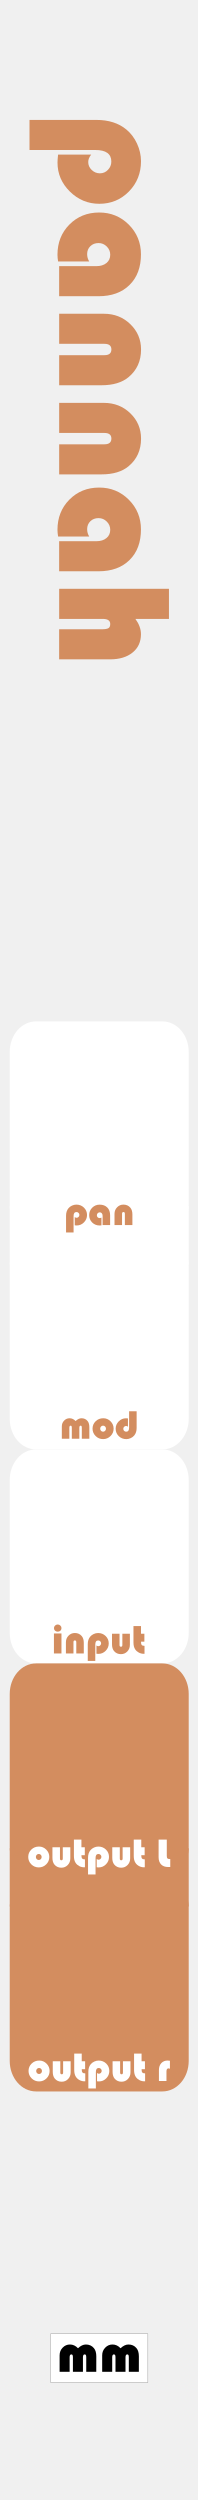
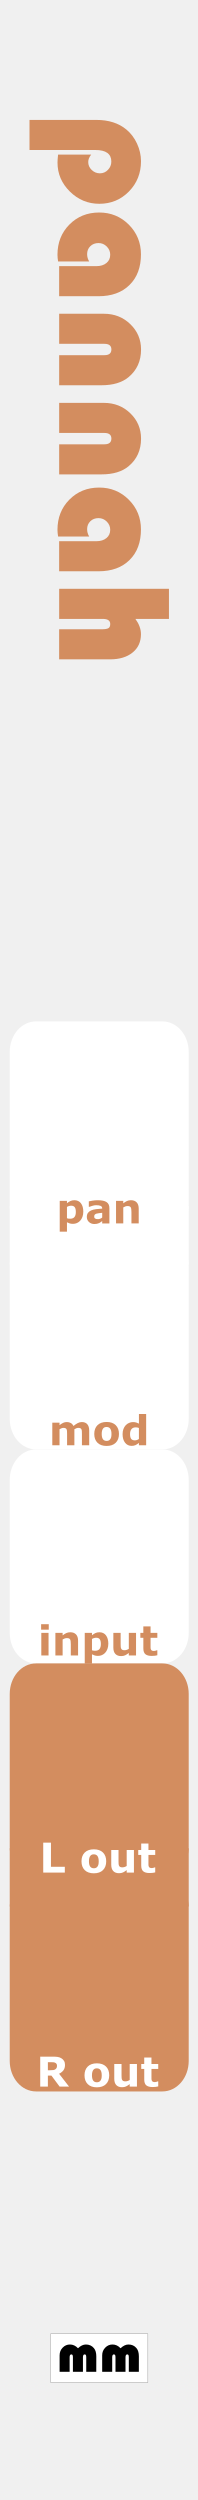
<svg xmlns="http://www.w3.org/2000/svg" width="10.16mm" height="128.5mm" viewBox="0 0 10.16 128.5" version="1.1" id="svg8">
  <defs id="defs2" />
  <g id="layer1" transform="translate(0,-168.5)" style="display:inline">
    <path style="fill:#d38d5f;fill-opacity:1;stroke-width:0.292" d="M 1.853,265 H 8.347 C 9.097,265 9.7,265.701 9.7,266.571 v 7.857 C 9.7,275.299 9.097,276 8.347,276 H 1.853 C 1.103,276 0.5,275.299 0.5,274.429 v -7.857 C 0.5,265.701 1.103,265 1.853,265 Z" id="rect182" />
    <path style="fill:#ffffff;fill-opacity:1;stroke-width:0.292" d="M 1.853,243 H 8.347 C 9.097,243 9.7,243.701 9.7,244.571 v 7.857 C 9.7,253.299 9.097,254 8.347,254 H 1.853 c -0.75,0 -1.353,-0.701 -1.353,-1.571 v -7.857 C 0.5,243.701 1.103,243 1.853,243 Z" id="rect182-7" />
-     <g aria-label="input" style="font-style:normal;font-weight:normal;font-size:2.822px;line-height:1.25;font-family:sans-serif;letter-spacing:0px;word-spacing:0px;fill:#d38d5f;fill-opacity:1;stroke:none;stroke-width:0.265" id="text1045-7" transform="translate(-2.5624368e-7,-11.01253)">
-       <path d="m 3.159,263.471 v 1.03 H 2.772 v -1.03 z m -0.192,-0.46 q 0.079,0 0.135,0.056 0.058,0.055 0.058,0.13 0,0.081 -0.055,0.132 -0.054,0.052 -0.138,0.052 -0.085,0 -0.14,-0.052 -0.054,-0.052 -0.054,-0.132 0,-0.075 0.057,-0.13 0.058,-0.056 0.136,-0.056 z" style="font-style:normal;font-variant:normal;font-weight:normal;font-stretch:normal;font-size:2.117px;font-family:'Bauhaus 93';-inkscape-font-specification:'Bauhaus 93, ';fill:#d38d5f;fill-opacity:1;stroke-width:0.265" id="path904" />
-       <path d="M 4.307,264.501 H 3.921 v -0.582 q 0,-0.089 -0.073,-0.089 -0.072,0 -0.072,0.089 v 0.582 H 3.388 v -0.575 q 0,-0.202 0.133,-0.339 0.133,-0.138 0.327,-0.138 0.221,0 0.355,0.16 0.104,0.125 0.104,0.348 z" style="font-style:normal;font-variant:normal;font-weight:normal;font-stretch:normal;font-size:2.117px;font-family:'Bauhaus 93';-inkscape-font-specification:'Bauhaus 93, ';fill:#d38d5f;fill-opacity:1;stroke-width:0.265" id="path906" />
-       <path d="M 4.897,264.883 H 4.511 v -0.86 q 0,-0.237 0.124,-0.386 0.071,-0.086 0.181,-0.136 0.111,-0.051 0.226,-0.051 0.23,0 0.389,0.155 0.158,0.155 0.158,0.38 0,0.219 -0.157,0.378 -0.157,0.159 -0.372,0.159 -0.035,0 -0.103,-0.007 v -0.426 q 0.048,0.038 0.095,0.038 0.06,0 0.102,-0.044 0.043,-0.044 0.043,-0.105 0,-0.061 -0.044,-0.103 -0.044,-0.043 -0.106,-0.043 -0.149,0 -0.149,0.206 z" style="font-style:normal;font-variant:normal;font-weight:normal;font-stretch:normal;font-size:2.117px;font-family:'Bauhaus 93';-inkscape-font-specification:'Bauhaus 93, ';fill:#d38d5f;fill-opacity:1;stroke-width:0.265" id="path908" />
-       <path d="m 5.757,263.485 h 0.387 v 0.582 q 0,0.088 0.073,0.088 0.072,0 0.072,-0.088 v -0.582 h 0.387 v 0.575 q 0,0.201 -0.133,0.339 -0.133,0.137 -0.327,0.137 -0.22,0 -0.355,-0.16 -0.104,-0.125 -0.104,-0.347 z" style="font-style:normal;font-variant:normal;font-weight:normal;font-stretch:normal;font-size:2.117px;font-family:'Bauhaus 93';-inkscape-font-specification:'Bauhaus 93, ';fill:#d38d5f;fill-opacity:1;stroke-width:0.265" id="path910" />
-       <path d="m 7.247,263.091 v 0.395 h 0.174 v 0.408 H 7.247 q 0,0.123 0.038,0.17 0.039,0.046 0.143,0.046 v 0.406 q -0.03,10e-4 -0.044,10e-4 -0.131,0 -0.248,-0.061 Q 7.019,264.395 6.949,264.29 6.86,264.157 6.86,263.937 v -0.846 z" style="font-style:normal;font-variant:normal;font-weight:normal;font-stretch:normal;font-size:2.117px;font-family:'Bauhaus 93';-inkscape-font-specification:'Bauhaus 93, ';fill:#d38d5f;fill-opacity:1;stroke-width:0.265" id="path912" />
-     </g>
    <g style="display:inline" id="g1583" transform="translate(0,-5.291667)">
      <rect y="293.75" x="2.6" height="2.5" width="5" id="rect1572" style="opacity:1;fill:#ffffff;fill-opacity:1;stroke:#8c8c8c;stroke-width:0.02;stroke-linecap:butt;stroke-linejoin:round;stroke-miterlimit:4;stroke-dasharray:none;stroke-opacity:1;paint-order:markers fill stroke" />
      <g id="text1570" style="font-style:normal;font-variant:normal;font-weight:normal;font-stretch:normal;font-size:2.822px;line-height:1.25;font-family:'Bauhaus 93';-inkscape-font-specification:'Bauhaus 93, ';letter-spacing:0px;word-spacing:0px;fill:#000000;fill-opacity:1;stroke:none;stroke-width:0.265" aria-label="mm">
        <path id="path1574" style="stroke-width:0.265" d="M 4.948,295.701 H 4.433 v -0.741 q 0,-0.085 -0.018,-0.119 -0.018,-0.033 -0.065,-0.033 -0.087,0 -0.087,0.153 v 0.74 h -0.515 v -0.741 q 0,-0.085 -0.019,-0.119 -0.018,-0.033 -0.065,-0.033 -0.085,0 -0.085,0.153 v 0.74 h -0.515 v -0.846 q 0,-0.232 0.156,-0.393 0.156,-0.163 0.378,-0.163 0.229,0 0.411,0.193 0.203,-0.193 0.405,-0.193 0.258,0 0.413,0.187 0.123,0.146 0.123,0.426 z" />
        <path id="path1576" style="stroke-width:0.265" d="M 7.137,295.701 H 6.621 v -0.741 q 0,-0.085 -0.018,-0.119 -0.018,-0.033 -0.065,-0.033 -0.087,0 -0.087,0.153 v 0.74 h -0.515 v -0.741 q 0,-0.085 -0.019,-0.119 -0.018,-0.033 -0.065,-0.033 -0.085,0 -0.085,0.153 v 0.74 h -0.515 v -0.846 q 0,-0.232 0.156,-0.393 0.156,-0.163 0.378,-0.163 0.229,0 0.411,0.193 0.203,-0.193 0.405,-0.193 0.258,0 0.413,0.187 0.123,0.146 0.123,0.426 z" />
      </g>
    </g>
    <g style="display:inline" id="g1883-5" transform="translate(-1.6243676e-8,-22)">
      <path id="rect182-7-2-7" d="M 1.853,85.5 H 8.347 C 9.097,85.5 9.7,86.201 9.7,87.071 v 7.857 C 9.7,95.799 9.097,96.5 8.347,96.5 H 1.853 C 1.103,96.5 0.5,95.799 0.5,94.929 V 87.071 C 0.5,86.201 1.103,85.5 1.853,85.5 Z" style="display:inline;fill:#ffffff;fill-opacity:1;stroke-width:0.292" transform="translate(0,168.5)" />
      <rect style="opacity:1;fill:#ffffff;fill-opacity:1;stroke:none;stroke-width:0.024;stroke-linecap:butt;stroke-linejoin:round;stroke-miterlimit:4;stroke-dasharray:none;stroke-opacity:1;paint-order:markers fill stroke" id="rect978" width="9.2" height="3" x="0.5" y="252.494" />
      <rect style="opacity:1;fill:#d38d5f;fill-opacity:1;stroke:none;stroke-width:0.37;stroke-linecap:butt;stroke-linejoin:round;stroke-miterlimit:4;stroke-dasharray:none;stroke-dashoffset:0.302;stroke-opacity:1;paint-order:markers fill stroke" id="rect1749" width="9.2" height="3" x="0.5" y="285.5" />
    </g>
    <g id="g1883" transform="translate(-1.6243676e-8,-33)">
      <path id="rect182-7-2" d="M 1.853,85.5 H 8.347 C 9.097,85.5 9.7,86.201 9.7,87.071 v 7.857 C 9.7,95.799 9.097,96.5 8.347,96.5 H 1.853 C 1.103,96.5 0.5,95.799 0.5,94.929 V 87.071 C 0.5,86.201 1.103,85.5 1.853,85.5 Z" style="display:inline;fill:#ffffff;fill-opacity:1;stroke-width:0.292" transform="translate(0,168.5)" />
    </g>
    <path style="display:inline;fill:#d38d5f;fill-opacity:1;stroke-width:0.292" d="M 1.853,254 H 8.347 C 9.097,254 9.7,254.701 9.7,255.571 v 7.857 C 9.7,264.299 9.097,265 8.347,265 H 1.853 c -0.75,0 -1.353,-0.701 -1.353,-1.571 v -7.857 C 0.5,254.701 1.103,254 1.853,254 Z" id="rect182-2" />
-     <g aria-label="output L" style="font-style:normal;font-variant:normal;font-weight:normal;font-stretch:normal;font-size:2.117px;line-height:1.25;font-family:'Bauhaus 93';-inkscape-font-specification:'Bauhaus 93, ';letter-spacing:0px;word-spacing:0px;fill:#ffffff;fill-opacity:1;stroke:none;stroke-width:0.265" id="text1753">
-       <path d="m 2.002,263.413 q 0.219,0 0.375,0.158 0.157,0.157 0.157,0.377 0,0.223 -0.159,0.38 -0.158,0.157 -0.382,0.157 -0.224,0 -0.383,-0.157 -0.159,-0.158 -0.159,-0.38 0,-0.226 0.159,-0.38 0.159,-0.155 0.393,-0.155 z m -0.01,0.381 q -0.062,0 -0.105,0.045 -0.043,0.044 -0.043,0.11 0,0.064 0.043,0.11 0.044,0.045 0.105,0.045 0.062,0 0.105,-0.045 0.044,-0.045 0.044,-0.11 0,-0.065 -0.043,-0.11 -0.043,-0.045 -0.106,-0.045 z" style="stroke-width:0.265;fill:#ffffff" id="path1774" />
-       <path d="m 2.695,263.449 h 0.387 v 0.582 q 0,0.088 0.073,0.088 0.072,0 0.072,-0.088 v -0.582 h 0.387 v 0.575 q 0,0.201 -0.133,0.339 -0.133,0.137 -0.327,0.137 -0.22,0 -0.355,-0.16 -0.104,-0.125 -0.104,-0.347 z" style="stroke-width:0.265;fill:#ffffff" id="path1776" />
-       <path d="m 4.185,263.054 v 0.395 h 0.174 v 0.408 H 4.185 q 0,0.123 0.038,0.169 0.039,0.046 0.143,0.046 v 0.406 q -0.03,0.001 -0.044,0.001 -0.131,0 -0.248,-0.061 -0.116,-0.061 -0.186,-0.165 -0.089,-0.133 -0.089,-0.353 v -0.846 z" style="stroke-width:0.265;fill:#ffffff" id="path1778" />
-       <path d="M 4.911,264.846 H 4.525 v -0.86 q 0,-0.237 0.124,-0.386 0.071,-0.086 0.181,-0.136 0.111,-0.051 0.226,-0.051 0.23,0 0.389,0.155 0.158,0.155 0.158,0.38 0,0.219 -0.157,0.378 -0.157,0.159 -0.372,0.159 -0.035,0 -0.103,-0.007 v -0.426 q 0.048,0.038 0.095,0.038 0.06,0 0.102,-0.044 0.043,-0.044 0.043,-0.105 0,-0.061 -0.044,-0.103 -0.044,-0.043 -0.106,-0.043 -0.149,0 -0.149,0.206 z" style="stroke-width:0.265;fill:#ffffff" id="path1780" />
-       <path d="m 5.771,263.449 h 0.387 v 0.582 q 0,0.088 0.073,0.088 0.072,0 0.072,-0.088 v -0.582 h 0.387 v 0.575 q 0,0.201 -0.133,0.339 -0.133,0.137 -0.327,0.137 -0.22,0 -0.355,-0.16 -0.104,-0.125 -0.104,-0.347 z" style="stroke-width:0.265;fill:#ffffff" id="path1782" />
-       <path d="m 7.261,263.054 v 0.395 h 0.174 v 0.408 H 7.261 q 0,0.123 0.038,0.169 0.039,0.046 0.143,0.046 v 0.406 q -0.03,0.001 -0.044,0.001 -0.131,0 -0.248,-0.061 -0.116,-0.061 -0.186,-0.165 -0.089,-0.133 -0.089,-0.353 v -0.846 z" style="stroke-width:0.265;fill:#ffffff" id="path1784" />
-       <path d="m 8.153,263.054 h 0.42 v 0.838 q 0,0.098 0.031,0.131 0.032,0.032 0.125,0.032 h 0.022 v 0.409 H 8.638 q -0.229,0 -0.358,-0.133 -0.128,-0.134 -0.128,-0.372 z" style="stroke-width:0.265;fill:#ffffff" id="path1786" />
-     </g>
-     <g aria-label="output r" style="font-style:normal;font-variant:normal;font-weight:normal;font-stretch:normal;font-size:2.117px;line-height:1.25;font-family:'Bauhaus 93';-inkscape-font-specification:'Bauhaus 93, ';letter-spacing:0px;word-spacing:0px;fill:#ffffff;fill-opacity:1;stroke:none;stroke-width:0.265" id="text1757">
-       <path d="m 2.018,274.413 q 0.219,0 0.375,0.158 0.157,0.157 0.157,0.377 0,0.223 -0.159,0.38 -0.158,0.157 -0.382,0.157 -0.224,0 -0.383,-0.157 -0.159,-0.158 -0.159,-0.38 0,-0.226 0.159,-0.38 0.159,-0.155 0.393,-0.155 z m -0.01,0.381 q -0.062,0 -0.105,0.045 -0.043,0.044 -0.043,0.11 0,0.064 0.043,0.11 0.044,0.045 0.105,0.045 0.062,0 0.105,-0.045 0.044,-0.045 0.044,-0.11 0,-0.065 -0.043,-0.11 -0.043,-0.045 -0.106,-0.045 z" style="stroke-width:0.265;fill:#ffffff" id="path1759" />
-       <path d="m 2.712,274.449 h 0.387 v 0.582 q 0,0.088 0.073,0.088 0.072,0 0.072,-0.088 v -0.582 h 0.387 v 0.575 q 0,0.201 -0.133,0.339 -0.133,0.137 -0.327,0.137 -0.22,0 -0.355,-0.16 -0.104,-0.125 -0.104,-0.347 z" style="stroke-width:0.265;fill:#ffffff" id="path1761" />
-       <path d="m 4.201,274.054 v 0.395 h 0.174 v 0.408 H 4.201 q 0,0.123 0.038,0.169 0.039,0.046 0.143,0.046 v 0.406 q -0.03,0.001 -0.044,0.001 -0.131,0 -0.248,-0.061 -0.116,-0.061 -0.186,-0.165 -0.089,-0.133 -0.089,-0.353 v -0.846 z" style="stroke-width:0.265;fill:#ffffff" id="path1763" />
-       <path d="M 4.927,275.846 H 4.541 v -0.86 q 0,-0.237 0.124,-0.386 0.071,-0.086 0.181,-0.136 0.111,-0.051 0.226,-0.051 0.23,0 0.389,0.155 0.158,0.155 0.158,0.38 0,0.219 -0.157,0.378 -0.157,0.159 -0.372,0.159 -0.035,0 -0.103,-0.007 v -0.426 q 0.048,0.038 0.095,0.038 0.06,0 0.102,-0.044 0.043,-0.044 0.043,-0.105 0,-0.061 -0.044,-0.103 -0.044,-0.043 -0.106,-0.043 -0.149,0 -0.149,0.206 z" style="stroke-width:0.265;fill:#ffffff" id="path1765" />
-       <path d="m 5.787,274.449 h 0.387 v 0.582 q 0,0.088 0.073,0.088 0.072,0 0.072,-0.088 v -0.582 h 0.387 v 0.575 q 0,0.201 -0.133,0.339 -0.133,0.137 -0.327,0.137 -0.22,0 -0.355,-0.16 -0.104,-0.125 -0.104,-0.347 z" style="stroke-width:0.265;fill:#ffffff" id="path1767" />
-       <path d="m 7.277,274.054 v 0.395 H 7.45 v 0.408 H 7.277 q 0,0.123 0.038,0.169 0.039,0.046 0.143,0.046 v 0.406 q -0.03,0.001 -0.044,0.001 -0.131,0 -0.248,-0.061 -0.116,-0.061 -0.186,-0.165 -0.089,-0.133 -0.089,-0.353 v -0.846 z" style="stroke-width:0.265;fill:#ffffff" id="path1769" />
-       <path d="m 8.734,274.424 v 0.413 q -0.04,-0.023 -0.073,-0.023 -0.105,0 -0.105,0.161 v 0.489 H 8.169 v -0.563 q 0,-0.223 0.122,-0.356 0.122,-0.133 0.326,-0.133 0.045,0 0.118,0.011 z" style="stroke-width:0.265;fill:#ffffff" id="path1771" />
-     </g>
-     <g aria-label="pan" style="font-style:normal;font-variant:normal;font-weight:normal;font-stretch:normal;font-size:2.117px;line-height:1.25;font-family:'Bauhaus 93';-inkscape-font-specification:'Bauhaus 93, ';letter-spacing:0px;word-spacing:0px;fill:#d38d5f;fill-opacity:1;stroke:none;stroke-width:0.265" id="text1791">
-       <path d="M 3.782,231.85 H 3.395 v -0.86 q 0,-0.237 0.124,-0.386 0.071,-0.086 0.181,-0.136 0.111,-0.051 0.226,-0.051 0.23,0 0.389,0.155 0.158,0.155 0.158,0.38 0,0.219 -0.157,0.378 -0.157,0.159 -0.372,0.159 -0.035,0 -0.103,-0.007 v -0.426 q 0.048,0.038 0.095,0.038 0.06,0 0.102,-0.044 0.043,-0.044 0.043,-0.105 0,-0.061 -0.044,-0.103 -0.044,-0.043 -0.106,-0.043 -0.149,0 -0.149,0.206 z" style="fill:#d38d5f;fill-opacity:1;stroke-width:0.265" id="path1804" />
-       <path d="m 5.214,231.083 v 0.4 q -0.048,0.008 -0.087,0.008 -0.233,0 -0.388,-0.153 -0.155,-0.153 -0.155,-0.383 0,-0.224 0.156,-0.38 0.157,-0.156 0.381,-0.156 0.25,0 0.394,0.147 0.145,0.146 0.145,0.399 v 0.505 H 5.274 v -0.477 q 0,-0.082 -0.04,-0.13 -0.039,-0.049 -0.106,-0.049 -0.061,0 -0.105,0.044 -0.044,0.044 -0.044,0.105 0,0.064 0.04,0.105 0.04,0.041 0.102,0.041 0.051,0 0.094,-0.027 z" style="fill:#d38d5f;fill-opacity:1;stroke-width:0.265" id="path1806" />
-       <path d="M 6.805,231.469 H 6.418 v -0.582 q 0,-0.089 -0.073,-0.089 -0.072,0 -0.072,0.089 v 0.582 H 5.886 v -0.575 q 0,-0.202 0.133,-0.339 0.133,-0.138 0.327,-0.138 0.221,0 0.355,0.16 0.104,0.125 0.104,0.348 z" style="fill:#d38d5f;fill-opacity:1;stroke-width:0.265" id="path1808" />
-     </g>
-     <g aria-label="mod" style="font-style:normal;font-variant:normal;font-weight:normal;font-stretch:normal;font-size:2.117px;line-height:1.25;font-family:'Bauhaus 93';-inkscape-font-specification:'Bauhaus 93, ';letter-spacing:0px;word-spacing:0px;fill:#d38d5f;fill-opacity:1;stroke:none;stroke-width:0.265" id="text1795">
-       <path d="M 4.592,242.45 H 4.205 v -0.556 q 0,-0.064 -0.013,-0.089 -0.013,-0.025 -0.049,-0.025 -0.065,0 -0.065,0.115 v 0.555 H 3.691 v -0.556 q 0,-0.064 -0.014,-0.089 -0.013,-0.025 -0.049,-0.025 -0.064,0 -0.064,0.115 v 0.555 H 3.178 v -0.635 q 0,-0.174 0.117,-0.295 0.117,-0.122 0.283,-0.122 0.172,0 0.308,0.145 0.152,-0.145 0.304,-0.145 0.193,0 0.31,0.141 0.092,0.11 0.092,0.319 z" style="fill:#d38d5f;fill-opacity:1;stroke-width:0.265" id="path1797" />
-       <path d="m 5.308,241.398 q 0.219,0 0.375,0.158 0.157,0.157 0.157,0.377 0,0.223 -0.159,0.38 -0.158,0.157 -0.382,0.157 -0.224,0 -0.383,-0.157 -0.159,-0.158 -0.159,-0.38 0,-0.226 0.159,-0.38 0.159,-0.155 0.393,-0.155 z m -0.01,0.381 q -0.062,0 -0.105,0.045 -0.043,0.044 -0.043,0.11 0,0.064 0.043,0.11 0.044,0.045 0.105,0.045 0.062,0 0.105,-0.045 0.044,-0.045 0.044,-0.11 0,-0.065 -0.043,-0.11 -0.043,-0.045 -0.106,-0.045 z" style="fill:#d38d5f;fill-opacity:1;stroke-width:0.265" id="path1799" />
-       <path d="m 6.636,241.039 h 0.387 v 0.859 q 0,0.237 -0.124,0.386 -0.071,0.086 -0.182,0.136 -0.11,0.051 -0.225,0.051 -0.23,0 -0.389,-0.155 -0.158,-0.155 -0.158,-0.38 0,-0.218 0.157,-0.377 0.157,-0.159 0.372,-0.159 0.034,0 0.103,0.006 v 0.426 q -0.048,-0.037 -0.095,-0.037 -0.06,0 -0.103,0.044 -0.042,0.043 -0.042,0.105 0,0.06 0.044,0.103 0.044,0.042 0.106,0.042 0.149,0 0.149,-0.206 z" style="fill:#d38d5f;fill-opacity:1;stroke-width:0.265" id="path1801" />
-     </g>
-     <text xml:space="preserve" style="font-style:normal;font-variant:normal;font-weight:normal;font-stretch:normal;font-size:8.467px;line-height:1.25;font-family:'Bauhaus 93';-inkscape-font-specification:'Bauhaus 93, ';letter-spacing:0px;word-spacing:0px;fill:#000000;fill-opacity:1;stroke:none;stroke-width:0.265;" x="-5" y="184" id="text1813">
-       <tspan id="tspan1811" x="-5" y="193.08" style="stroke-width:0.265;font-size:8.467px;" />
-     </text>
+     <g style="font-style:normal;font-variant:normal;font-weight:normal;font-stretch:normal;font-size:8.467px;line-height:1.25;font-family:'Bauhaus 93';-inkscape-font-specification:'Bauhaus 93, ';letter-spacing:0px;word-spacing:0px;fill:#000000;fill-opacity:1;stroke:none;stroke-width:0.265" id="text1813" />
    <g aria-label="pannah" transform="rotate(90)" style="font-style:normal;font-variant:normal;font-weight:normal;font-stretch:normal;font-size:8.467px;line-height:1.25;font-family:'Bauhaus 93';-inkscape-font-specification:'Bauhaus 93, ';letter-spacing:0px;word-spacing:0px;fill:#d38d5f;fill-opacity:1;stroke:none;stroke-width:0.265" id="text1817">
      <path d="m 176.21,-1.516 h -1.546 v -3.44 q 0,-0.947 0.496,-1.542 0.285,-0.343 0.723,-0.546 0.442,-0.203 0.905,-0.203 0.922,0 1.554,0.62 0.633,0.62 0.633,1.521 0,0.876 -0.628,1.513 -0.628,0.637 -1.488,0.637 -0.141,0 -0.413,-0.029 v -1.703 q 0.19,0.153 0.38,0.153 0.24,0 0.409,-0.178 0.174,-0.178 0.174,-0.422 0,-0.244 -0.178,-0.413 -0.178,-0.174 -0.426,-0.174 -0.595,0 -0.595,0.823 z" style="fill:#d38d5f;fill-opacity:1;stroke-width:0.265" id="path1819" />
-       <path d="m 181.94,-4.587 v 1.6 q -0.19,0.033 -0.347,0.033 -0.93,0 -1.55,-0.612 -0.62,-0.612 -0.62,-1.534 0,-0.897 0.624,-1.521 0.628,-0.624 1.525,-0.624 1,0 1.575,0.587 0.579,0.583 0.579,1.596 v 2.022 h -1.546 V -4.951 q 0,-0.327 -0.161,-0.521 -0.157,-0.194 -0.426,-0.194 -0.244,0 -0.422,0.178 -0.178,0.178 -0.178,0.422 0,0.256 0.161,0.422 0.161,0.165 0.409,0.165 0.203,0 0.376,-0.107 z" style="fill:#d38d5f;fill-opacity:1;stroke-width:0.265" id="path1821" />
+       <path d="m 181.94,-4.587 v 1.6 q -0.19,0.033 -0.347,0.033 -0.93,0 -1.55,-0.612 -0.62,-0.612 -0.62,-1.534 0,-0.897 0.624,-1.521 0.628,-0.624 1.525,-0.624 1,0 1.575,0.587 0.579,0.583 0.579,1.596 v 2.022 h -1.546 v -1.91 q 0,-0.327 -0.161,-0.521 -0.157,-0.194 -0.426,-0.194 -0.244,0 -0.422,0.178 -0.178,0.178 -0.178,0.422 0,0.256 0.161,0.422 0.161,0.165 0.409,0.165 0.203,0 0.376,-0.107 z" style="fill:#d38d5f;fill-opacity:1;stroke-width:0.265" id="path1821" />
      <path d="m 188.302,-3.041 h -1.546 v -2.328 q 0,-0.356 -0.294,-0.356 -0.289,0 -0.289,0.356 v 2.328 h -1.546 v -2.299 q 0,-0.806 0.533,-1.356 0.533,-0.554 1.306,-0.554 0.885,0 1.418,0.641 0.418,0.5 0.418,1.393 z" style="fill:#d38d5f;fill-opacity:1;stroke-width:0.265" id="path1823" />
      <path d="m 192.883,-3.041 h -1.546 v -2.328 q 0,-0.356 -0.294,-0.356 -0.289,0 -0.289,0.356 v 2.328 h -1.546 v -2.299 q 0,-0.806 0.533,-1.356 0.533,-0.554 1.306,-0.554 0.885,0 1.418,0.641 0.418,0.5 0.418,1.393 z" style="fill:#d38d5f;fill-opacity:1;stroke-width:0.265" id="path1825" />
-       <path d="m 196.078,-4.587 v 1.6 q -0.19,0.033 -0.347,0.033 -0.93,0 -1.55,-0.612 -0.62,-0.612 -0.62,-1.534 0,-0.897 0.624,-1.521 0.628,-0.624 1.525,-0.624 1,0 1.575,0.587 0.579,0.583 0.579,1.596 v 2.022 h -1.546 V -4.951 q 0,-0.327 -0.161,-0.521 -0.157,-0.194 -0.426,-0.194 -0.244,0 -0.422,0.178 -0.178,0.178 -0.178,0.422 0,0.256 0.161,0.422 0.161,0.165 0.409,0.165 0.203,0 0.376,-0.107 z" style="fill:#d38d5f;fill-opacity:1;stroke-width:0.265" id="path1827" />
+       <path d="m 196.078,-4.587 v 1.6 q -0.19,0.033 -0.347,0.033 -0.93,0 -1.55,-0.612 Q 193.561,-4.178 193.561,-5.1 q 0,-0.897 0.624,-1.521 0.628,-0.624 1.525,-0.624 1,0 1.575,0.587 0.579,0.583 0.579,1.596 v 2.022 h -1.546 v -1.91 q 0,-0.327 -0.161,-0.521 -0.157,-0.194 -0.426,-0.194 -0.244,0 -0.422,0.178 -0.178,0.178 -0.178,0.422 0,0.256 0.161,0.422 0.161,0.165 0.409,0.165 0.203,0 0.376,-0.107 z" style="fill:#d38d5f;fill-opacity:1;stroke-width:0.265" id="path1827" />
      <path d="m 200.312,-8.684 v 1.724 q 0.393,-0.285 0.785,-0.285 0.595,0 0.943,0.43 0.351,0.43 0.351,1.162 v 2.613 h -1.546 v -2.179 q 0,-0.265 -0.058,-0.356 -0.054,-0.091 -0.215,-0.091 -0.26,0 -0.26,0.384 v 2.241 h -1.546 v -5.643 z" style="fill:#d38d5f;fill-opacity:1;stroke-width:0.265" id="path1829" />
+     </g>
+     <g aria-label="pan" style="font-style:normal;font-variant:normal;font-weight:bold;font-stretch:normal;font-size:2.117px;line-height:1.25;font-family:sans-serif;-inkscape-font-specification:'sans-serif Bold';letter-spacing:0px;word-spacing:0px;display:inline;fill:#d38d5f;fill-opacity:1;stroke:none;stroke-width:0.265" id="text29779-2">
+       <path d="m 4.281,230.788 q 0,0.144 -0.044,0.261 -0.043,0.118 -0.115,0.194 -0.074,0.081 -0.168,0.122 -0.094,0.041 -0.202,0.041 -0.099,0 -0.168,-0.022 -0.069,-0.021 -0.142,-0.059 v 0.484 h -0.372 V 230.223 H 3.442 v 0.121 q 0.086,-0.068 0.175,-0.111 0.09,-0.042 0.207,-0.042 0.217,0 0.337,0.159 0.121,0.159 0.121,0.437 z m -0.383,0.007 q 0,-0.17 -0.058,-0.246 -0.058,-0.076 -0.183,-0.076 -0.053,0 -0.109,0.017 -0.056,0.015 -0.106,0.045 v 0.584 q 0.037,0.015 0.08,0.019 0.042,0.004 0.084,0.004 0.148,0 0.22,-0.086 0.072,-0.087 0.072,-0.26 z" style="text-align:center;text-anchor:middle;fill:#d38d5f;fill-opacity:1;stroke-width:0.265" id="path32320" />
+       <path d="m 5.253,231.081 v -0.242 q -0.075,0.006 -0.163,0.018 -0.088,0.01 -0.133,0.025 -0.056,0.018 -0.086,0.052 -0.029,0.033 -0.029,0.088 0,0.036 0.006,0.059 0.006,0.023 0.031,0.043 0.024,0.021 0.057,0.031 0.033,0.009 0.103,0.009 0.056,0 0.113,-0.023 0.058,-0.023 0.101,-0.06 z m 0,0.18 q -0.03,0.023 -0.074,0.055 -0.044,0.032 -0.084,0.051 -0.055,0.025 -0.114,0.036 -0.059,0.012 -0.129,0.012 -0.165,0 -0.277,-0.102 -0.112,-0.102 -0.112,-0.261 0,-0.127 0.057,-0.208 0.057,-0.081 0.161,-0.127 0.103,-0.046 0.256,-0.066 0.153,-0.02 0.317,-0.029 v -0.006 q 0,-0.096 -0.079,-0.132 -0.079,-0.037 -0.232,-0.037 -0.092,0 -0.196,0.033 -0.104,0.032 -0.15,0.05 H 4.565 v -0.28 q 0.059,-0.015 0.191,-0.036 0.133,-0.022 0.267,-0.022 0.317,0 0.458,0.098 0.142,0.097 0.142,0.306 v 0.79 H 5.253 Z" style="text-align:center;text-anchor:middle;fill:#d38d5f;fill-opacity:1;stroke-width:0.265" id="path32322" />
+       <path d="M 7.13,231.384 H 6.756 v -0.576 q 0,-0.07 -0.007,-0.14 -0.007,-0.07 -0.025,-0.103 -0.021,-0.038 -0.061,-0.056 -0.039,-0.018 -0.111,-0.018 -0.051,0 -0.103,0.017 -0.052,0.017 -0.113,0.053 v 0.823 H 5.964 v -1.161 h 0.372 v 0.128 q 0.099,-0.077 0.19,-0.119 0.092,-0.041 0.204,-0.041 0.188,0 0.294,0.11 0.106,0.11 0.106,0.328 z" style="text-align:center;text-anchor:middle;fill:#d38d5f;fill-opacity:1;stroke-width:0.265" id="path32324" />
+     </g>
+     <g aria-label="mod" style="font-style:normal;font-variant:normal;font-weight:bold;font-stretch:normal;font-size:2.117px;line-height:1.25;font-family:sans-serif;-inkscape-font-specification:'sans-serif Bold';letter-spacing:0px;word-spacing:0px;display:inline;fill:#d38d5f;fill-opacity:1;stroke:none;stroke-width:0.265" id="text29779-2-0">
+       <path d="M 3.823,241.963 V 242.786 H 3.448 v -0.58 q 0,-0.085 -0.004,-0.144 -0.004,-0.06 -0.023,-0.097 -0.019,-0.037 -0.057,-0.054 -0.037,-0.018 -0.105,-0.018 -0.055,0 -0.106,0.023 -0.052,0.022 -0.093,0.046 V 242.786 H 2.688 v -1.161 h 0.372 v 0.128 q 0.096,-0.075 0.184,-0.118 0.088,-0.042 0.194,-0.042 0.115,0 0.203,0.052 0.088,0.051 0.137,0.15 0.112,-0.094 0.217,-0.148 0.105,-0.054 0.207,-0.054 0.188,0 0.285,0.113 0.098,0.113 0.098,0.325 V 242.786 H 4.211 v -0.58 q 0,-0.086 -0.004,-0.145 -0.003,-0.059 -0.022,-0.096 -0.018,-0.037 -0.056,-0.054 -0.038,-0.018 -0.107,-0.018 -0.047,0 -0.091,0.017 -0.044,0.015 -0.109,0.053 z" style="text-align:center;text-anchor:middle;fill:#d38d5f;fill-opacity:1;stroke-width:0.265" id="path32313" />
+       <path d="m 6.115,242.206 q 0,0.286 -0.167,0.452 -0.166,0.164 -0.468,0.164 -0.302,0 -0.469,-0.164 -0.166,-0.165 -0.166,-0.452 0,-0.288 0.167,-0.453 0.168,-0.164 0.468,-0.164 0.304,0 0.469,0.165 0.166,0.165 0.166,0.452 z m -0.458,0.282 q 0.036,-0.044 0.054,-0.106 0.019,-0.063 0.019,-0.174 0,-0.102 -0.019,-0.172 -0.019,-0.069 -0.052,-0.111 -0.033,-0.042 -0.08,-0.06 -0.047,-0.018 -0.1,-0.018 -0.054,0 -0.096,0.015 -0.041,0.015 -0.08,0.058 -0.034,0.04 -0.055,0.111 -0.02,0.07 -0.02,0.177 0,0.095 0.018,0.165 0.018,0.069 0.052,0.112 0.033,0.04 0.079,0.059 0.047,0.019 0.105,0.019 0.051,0 0.096,-0.017 0.047,-0.018 0.079,-0.058 z" style="text-align:center;text-anchor:middle;fill:#d38d5f;fill-opacity:1;stroke-width:0.265" id="path32315" />
+       <path d="M 7.512,242.786 H 7.14 v -0.121 q -0.096,0.079 -0.18,0.116 -0.084,0.037 -0.193,0.037 -0.212,0 -0.339,-0.163 -0.127,-0.163 -0.127,-0.44 0,-0.148 0.042,-0.261 0.043,-0.115 0.118,-0.196 0.07,-0.077 0.171,-0.12 0.1,-0.043 0.201,-0.043 0.104,0 0.171,0.023 0.067,0.022 0.137,0.056 v -0.494 H 7.512 Z m -0.372,-0.32 v -0.569 q -0.039,-0.017 -0.083,-0.024 -0.043,-0.007 -0.08,-0.007 -0.147,0 -0.22,0.092 -0.073,0.091 -0.073,0.253 0,0.171 0.059,0.248 0.059,0.076 0.189,0.076 0.051,0 0.107,-0.019 0.057,-0.02 0.1,-0.051 z" style="text-align:center;text-anchor:middle;fill:#d38d5f;fill-opacity:1;stroke-width:0.265" id="path32317" />
+     </g>
+     <g aria-label="input" style="font-style:normal;font-variant:normal;font-weight:bold;font-stretch:normal;font-size:2.117px;line-height:1.25;font-family:sans-serif;-inkscape-font-specification:'sans-serif Bold';letter-spacing:0px;word-spacing:0px;display:inline;fill:#d38d5f;fill-opacity:1;stroke:none;stroke-width:0.265" id="text29779-2-4">
+       <path d="M 2.496,253.591 H 2.123 v -1.161 h 0.372 z m 0.01,-1.326 H 2.113 V 251.983 h 0.393 z" style="text-align:center;text-anchor:middle;fill:#d38d5f;fill-opacity:1;stroke-width:0.265" id="path32302" />
+       <path d="M 4.013,253.591 H 3.639 v -0.576 q 0,-0.07 -0.007,-0.14 -0.007,-0.07 -0.025,-0.103 -0.021,-0.038 -0.061,-0.056 -0.039,-0.018 -0.111,-0.018 -0.051,0 -0.103,0.017 -0.052,0.017 -0.113,0.053 v 0.823 H 2.847 v -1.161 h 0.372 v 0.128 q 0.099,-0.077 0.19,-0.119 0.092,-0.041 0.204,-0.041 0.188,0 0.294,0.11 0.106,0.11 0.106,0.328 z" style="text-align:center;text-anchor:middle;fill:#d38d5f;fill-opacity:1;stroke-width:0.265" id="path32304" />
+       <path d="m 5.567,252.995 q 0,0.144 -0.044,0.261 -0.043,0.118 -0.115,0.194 -0.074,0.081 -0.168,0.122 -0.094,0.041 -0.202,0.041 -0.099,0 -0.168,-0.022 -0.069,-0.021 -0.142,-0.059 v 0.484 H 4.356 v -1.586 h 0.372 v 0.121 q 0.086,-0.068 0.175,-0.111 0.09,-0.042 0.207,-0.042 0.217,0 0.337,0.159 0.121,0.159 0.121,0.437 z m -0.383,0.007 q 0,-0.17 -0.058,-0.246 -0.058,-0.076 -0.183,-0.076 -0.053,0 -0.109,0.017 -0.056,0.015 -0.106,0.045 v 0.584 q 0.037,0.015 0.08,0.019 0.042,0.004 0.084,0.004 0.148,0 0.22,-0.086 0.072,-0.087 0.072,-0.26 z" style="text-align:center;text-anchor:middle;fill:#d38d5f;fill-opacity:1;stroke-width:0.265" id="path32306" />
+       <path d="M 6.992,253.591 H 6.62 v -0.128 q -0.103,0.079 -0.189,0.12 -0.086,0.04 -0.205,0.04 -0.192,0 -0.297,-0.111 -0.103,-0.111 -0.103,-0.327 v -0.756 H 6.201 v 0.576 q 0,0.088 0.005,0.147 0.006,0.058 0.027,0.096 0.02,0.038 0.059,0.056 0.04,0.018 0.112,0.018 0.048,0 0.105,-0.018 0.058,-0.018 0.112,-0.052 v -0.823 h 0.372 z" style="text-align:center;text-anchor:middle;fill:#d38d5f;fill-opacity:1;stroke-width:0.265" id="path32308" />
+       <path d="m 8.087,253.581 q -0.06,0.015 -0.127,0.024 -0.067,0.009 -0.164,0.009 -0.217,0 -0.323,-0.088 -0.105,-0.088 -0.105,-0.301 v -0.543 H 7.214 v -0.252 h 0.153 v -0.332 h 0.372 v 0.332 h 0.348 v 0.252 H 7.739 v 0.411 q 0,0.061 0.001,0.106 0.001,0.045 0.017,0.082 0.014,0.036 0.051,0.058 0.037,0.021 0.107,0.021 0.029,0 0.075,-0.012 0.048,-0.012 0.066,-0.023 h 0.031 z" style="text-align:center;text-anchor:middle;fill:#d38d5f;fill-opacity:1;stroke-width:0.265" id="path32310" />
+     </g>
+     <g aria-label="L out" style="font-style:normal;font-variant:normal;font-weight:bold;font-stretch:normal;font-size:2.117px;line-height:1.25;font-family:sans-serif;-inkscape-font-specification:'sans-serif Bold';letter-spacing:0px;word-spacing:0px;display:inline;fill:#ffffff;fill-opacity:1;stroke:none;stroke-width:0.265" id="text29779-2-8">
+       <path d="M 3.332,264.751 H 2.222 v -1.539 h 0.397 v 1.241 h 0.713 z" style="text-align:center;text-anchor:middle;fill:#ffffff;fill-opacity:1;stroke-width:0.265" id="path32293" />
+       <path d="m 5.459,264.172 q 0,0.286 -0.167,0.452 -0.166,0.164 -0.468,0.164 -0.302,0 -0.469,-0.164 -0.166,-0.165 -0.166,-0.452 0,-0.288 0.167,-0.453 0.168,-0.164 0.468,-0.164 0.304,0 0.469,0.165 0.166,0.165 0.166,0.452 z m -0.458,0.282 q 0.036,-0.044 0.054,-0.106 0.019,-0.063 0.019,-0.174 0,-0.102 -0.019,-0.172 -0.019,-0.069 -0.052,-0.111 -0.033,-0.042 -0.08,-0.06 -0.047,-0.018 -0.1,-0.018 -0.054,0 -0.096,0.015 -0.041,0.015 -0.08,0.058 -0.034,0.04 -0.055,0.111 -0.02,0.07 -0.02,0.177 0,0.095 0.018,0.165 0.018,0.069 0.052,0.112 0.033,0.04 0.079,0.059 0.047,0.019 0.105,0.019 0.051,0 0.096,-0.017 0.047,-0.018 0.079,-0.058 z" style="text-align:center;text-anchor:middle;fill:#ffffff;fill-opacity:1;stroke-width:0.265" id="path32295" />
+       <path d="M 6.884,264.751 H 6.512 v -0.128 q -0.103,0.079 -0.189,0.12 -0.086,0.04 -0.205,0.04 -0.192,0 -0.297,-0.111 -0.103,-0.111 -0.103,-0.327 v -0.756 h 0.374 v 0.576 q 0,0.088 0.005,0.147 0.006,0.058 0.027,0.096 0.02,0.038 0.059,0.056 0.04,0.018 0.112,0.018 0.048,0 0.105,-0.018 0.058,-0.018 0.112,-0.052 v -0.823 h 0.372 z" style="text-align:center;text-anchor:middle;fill:#ffffff;fill-opacity:1;stroke-width:0.265" id="path32297" />
+       <path d="m 7.978,264.741 q -0.06,0.015 -0.127,0.024 -0.067,0.009 -0.164,0.009 -0.217,0 -0.323,-0.088 -0.105,-0.088 -0.105,-0.301 v -0.543 H 7.105 v -0.252 h 0.153 v -0.332 h 0.372 v 0.332 H 7.978 v 0.252 H 7.63 v 0.411 q 0,0.061 0.001,0.106 0.001,0.045 0.017,0.082 0.014,0.036 0.051,0.058 0.037,0.021 0.107,0.021 0.029,0 0.075,-0.012 0.048,-0.012 0.066,-0.023 h 0.031 z" style="text-align:center;text-anchor:middle;fill:#ffffff;fill-opacity:1;stroke-width:0.265" id="path32299" />
+     </g>
+     <g aria-label="R out" style="font-style:normal;font-variant:normal;font-weight:bold;font-stretch:normal;font-size:2.117px;line-height:1.25;font-family:sans-serif;-inkscape-font-specification:'sans-serif Bold';letter-spacing:0px;word-spacing:0px;display:inline;fill:#ffffff;fill-opacity:1;stroke:none;stroke-width:0.265" id="text29779-2-1">
+       <path d="m 2.93,274.684 q 0,-0.058 -0.024,-0.099 -0.024,-0.041 -0.082,-0.065 -0.04,-0.017 -0.094,-0.02 -0.054,-0.004 -0.125,-0.004 H 2.461 v 0.414 h 0.122 q 0.095,0 0.159,-0.009 0.064,-0.009 0.107,-0.042 0.041,-0.032 0.06,-0.07 0.02,-0.039 0.02,-0.104 z m 0.619,1.068 H 3.064 L 2.644,275.187 H 2.461 v 0.564 H 2.067 v -1.539 h 0.666 q 0.136,0 0.235,0.015 0.098,0.015 0.184,0.067 0.087,0.052 0.137,0.134 0.052,0.082 0.052,0.206 0,0.171 -0.08,0.278 -0.079,0.107 -0.225,0.179 z" style="text-align:center;text-anchor:middle;fill:#ffffff;fill-opacity:1;stroke-width:0.265" id="path32284" />
+       <path d="m 5.614,275.172 q 0,0.286 -0.167,0.452 -0.166,0.164 -0.468,0.164 -0.302,0 -0.469,-0.164 -0.166,-0.165 -0.166,-0.452 0,-0.288 0.167,-0.453 0.168,-0.164 0.468,-0.164 0.304,0 0.469,0.165 0.166,0.165 0.166,0.452 z m -0.458,0.282 q 0.036,-0.044 0.054,-0.106 0.019,-0.063 0.019,-0.174 0,-0.102 -0.019,-0.172 -0.019,-0.069 -0.052,-0.111 -0.033,-0.042 -0.08,-0.06 -0.047,-0.018 -0.1,-0.018 -0.054,0 -0.096,0.015 -0.041,0.015 -0.08,0.058 -0.034,0.04 -0.055,0.111 -0.02,0.07 -0.02,0.177 0,0.095 0.018,0.165 0.018,0.069 0.052,0.112 0.033,0.04 0.079,0.059 0.047,0.019 0.105,0.019 0.051,0 0.096,-0.017 0.047,-0.018 0.079,-0.058 z" style="text-align:center;text-anchor:middle;fill:#ffffff;fill-opacity:1;stroke-width:0.265" id="path32286" />
+       <path d="M 7.039,275.751 H 6.667 v -0.128 q -0.103,0.079 -0.189,0.12 -0.086,0.04 -0.205,0.04 -0.192,0 -0.297,-0.111 -0.103,-0.111 -0.103,-0.327 v -0.756 h 0.374 v 0.576 q 0,0.088 0.005,0.147 0.006,0.058 0.027,0.096 0.02,0.038 0.059,0.056 0.04,0.018 0.112,0.018 0.048,0 0.105,-0.018 0.058,-0.018 0.112,-0.052 v -0.823 H 7.039 Z" style="text-align:center;text-anchor:middle;fill:#ffffff;fill-opacity:1;stroke-width:0.265" id="path32288" />
+       <path d="m 8.133,275.741 q -0.06,0.015 -0.127,0.024 -0.067,0.009 -0.164,0.009 -0.217,0 -0.323,-0.088 -0.105,-0.088 -0.105,-0.301 v -0.543 H 7.26 v -0.252 h 0.153 v -0.332 h 0.372 v 0.332 h 0.348 v 0.252 H 7.785 v 0.411 q 0,0.061 0.001,0.106 0.001,0.045 0.017,0.082 0.014,0.036 0.051,0.058 0.037,0.021 0.107,0.021 0.029,0 0.075,-0.012 0.048,-0.012 0.066,-0.023 h 0.031 z" style="text-align:center;text-anchor:middle;fill:#ffffff;fill-opacity:1;stroke-width:0.265" id="path32290" />
    </g>
  </g>
  <g id="layer2" style="display:none">
    <circle cy="90" cx="5.1" id="circle164-0" style="display:inline;fill:#00ff00;stroke-width:0.249" r="4.25" />
    <circle style="display:inline;fill:#0000ff;stroke-width:0.249" id="circle166" cx="5.1" cy="101" r="4.25" />
    <circle style="display:inline;fill:#ff0000;stroke-width:0.249" id="path162" cx="5.1" cy="57" r="4.25" />
  </g>
</svg>
